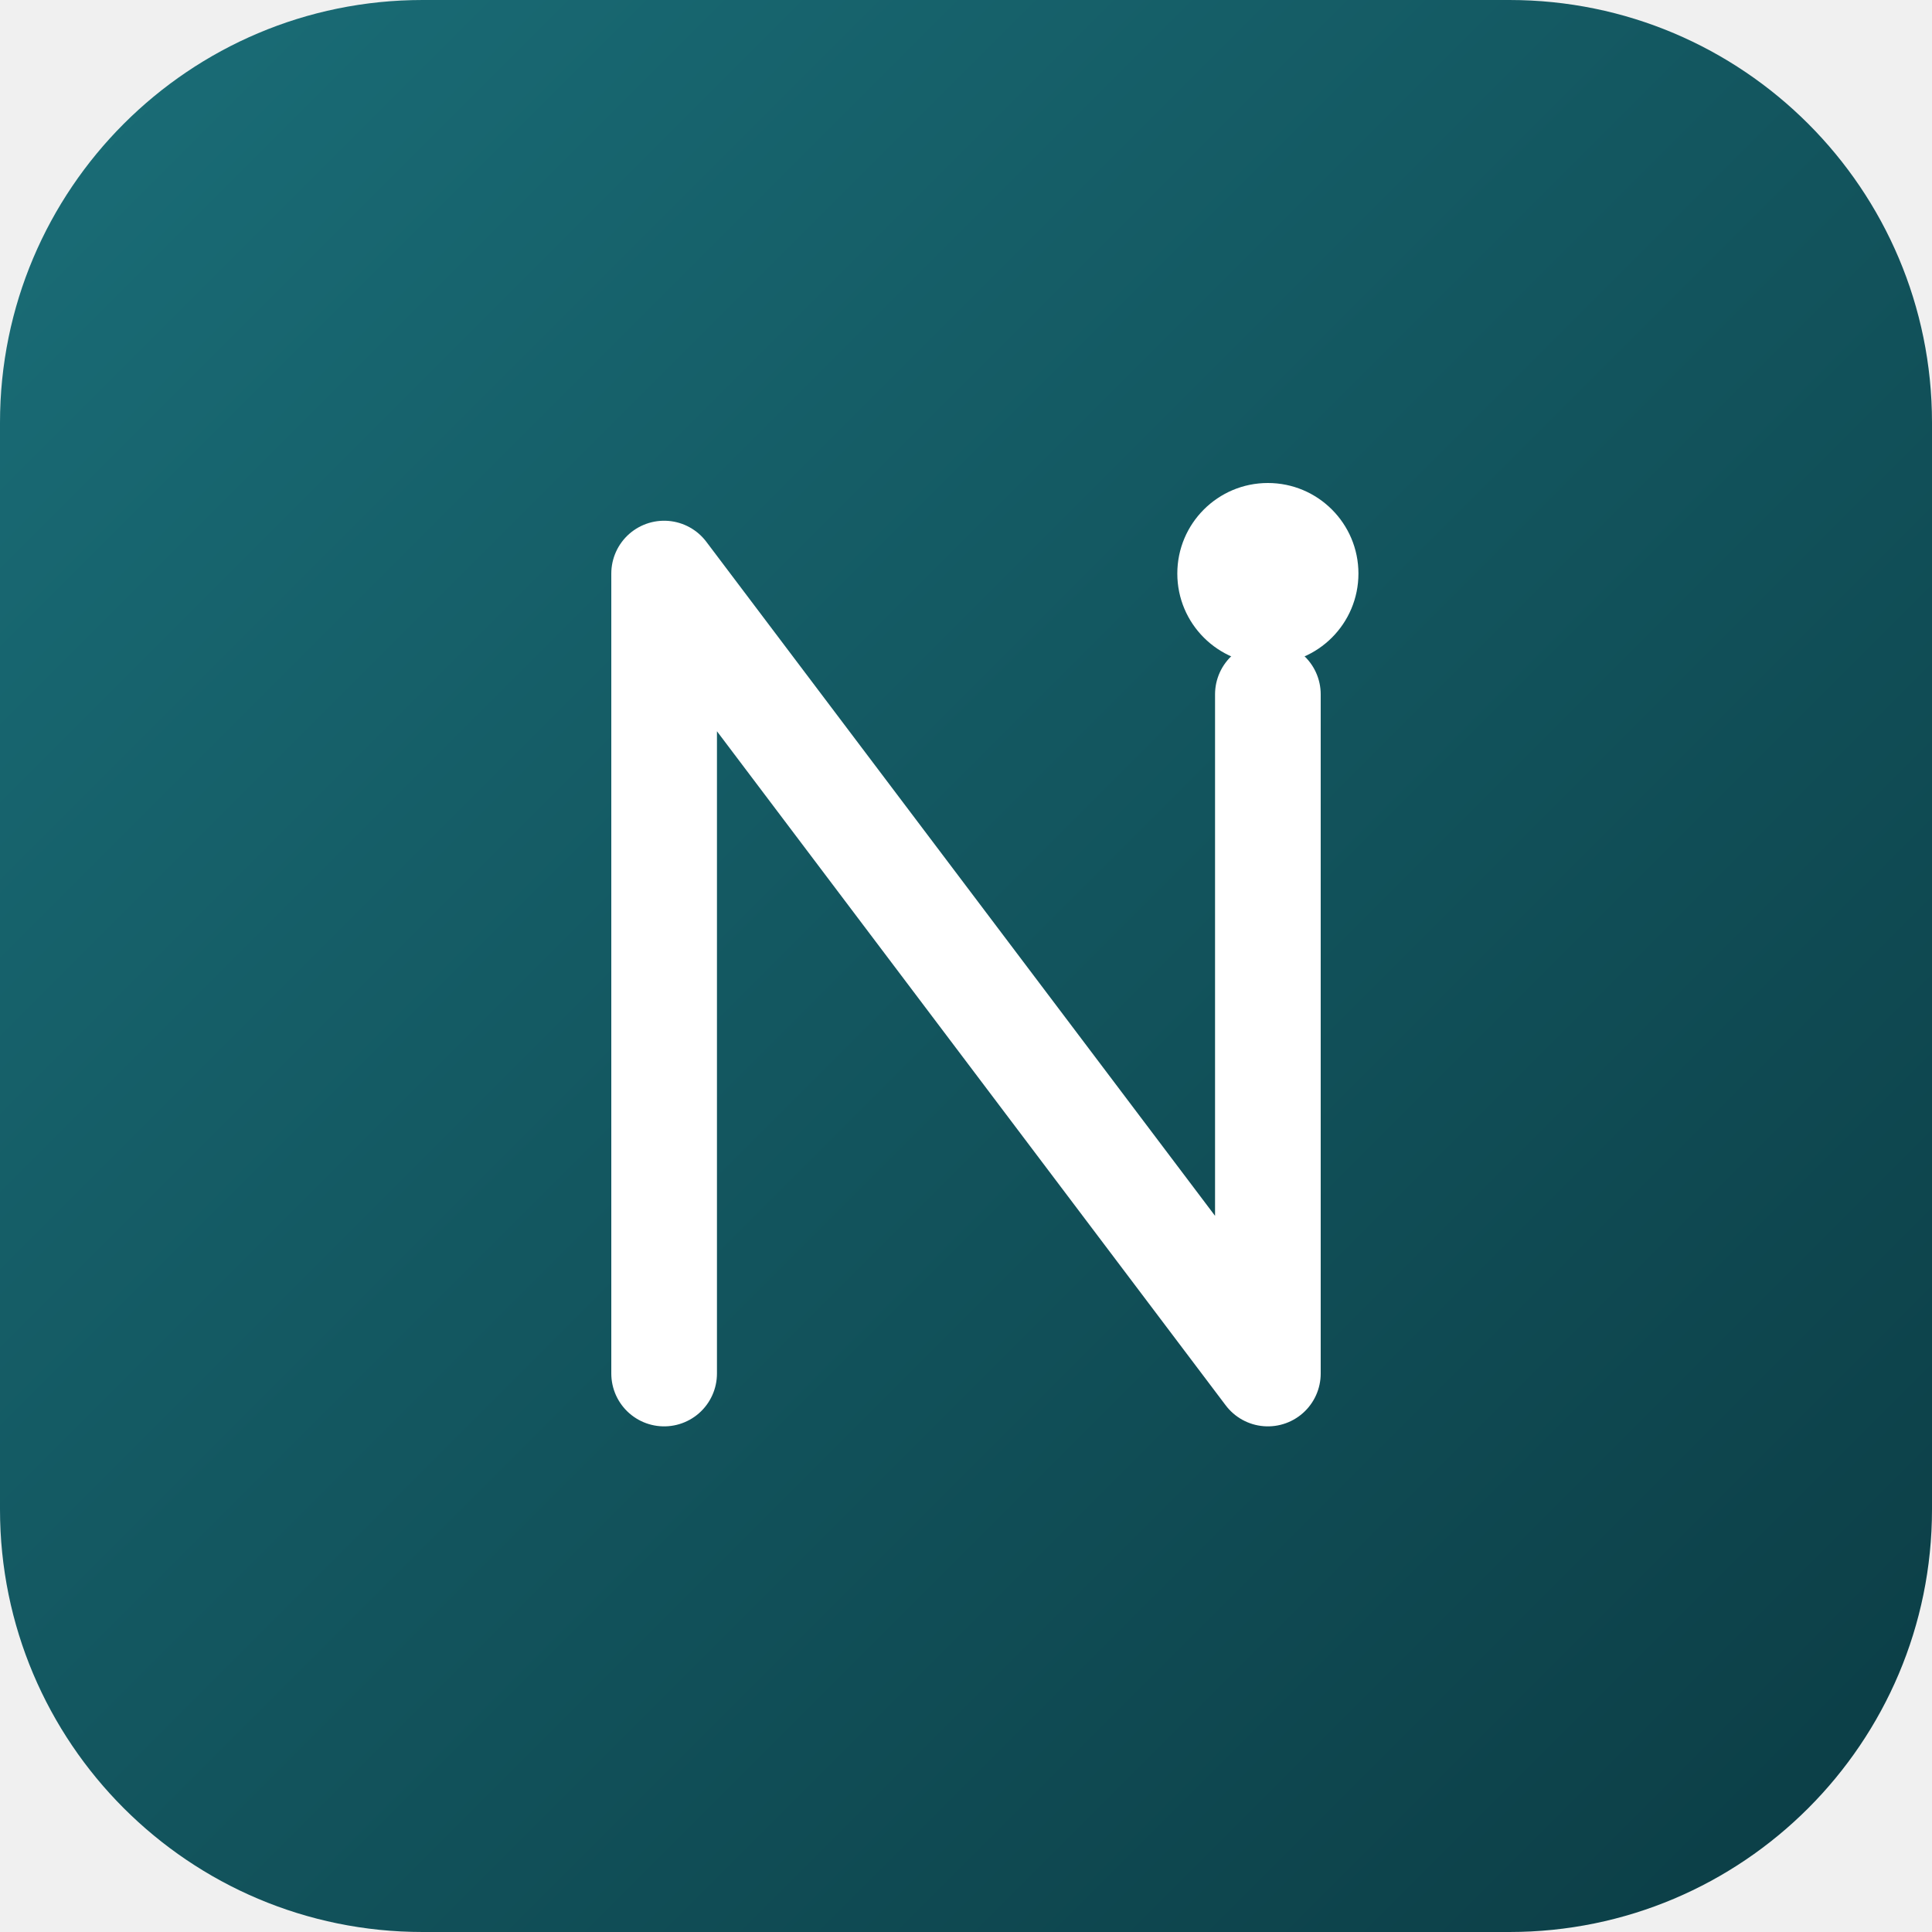
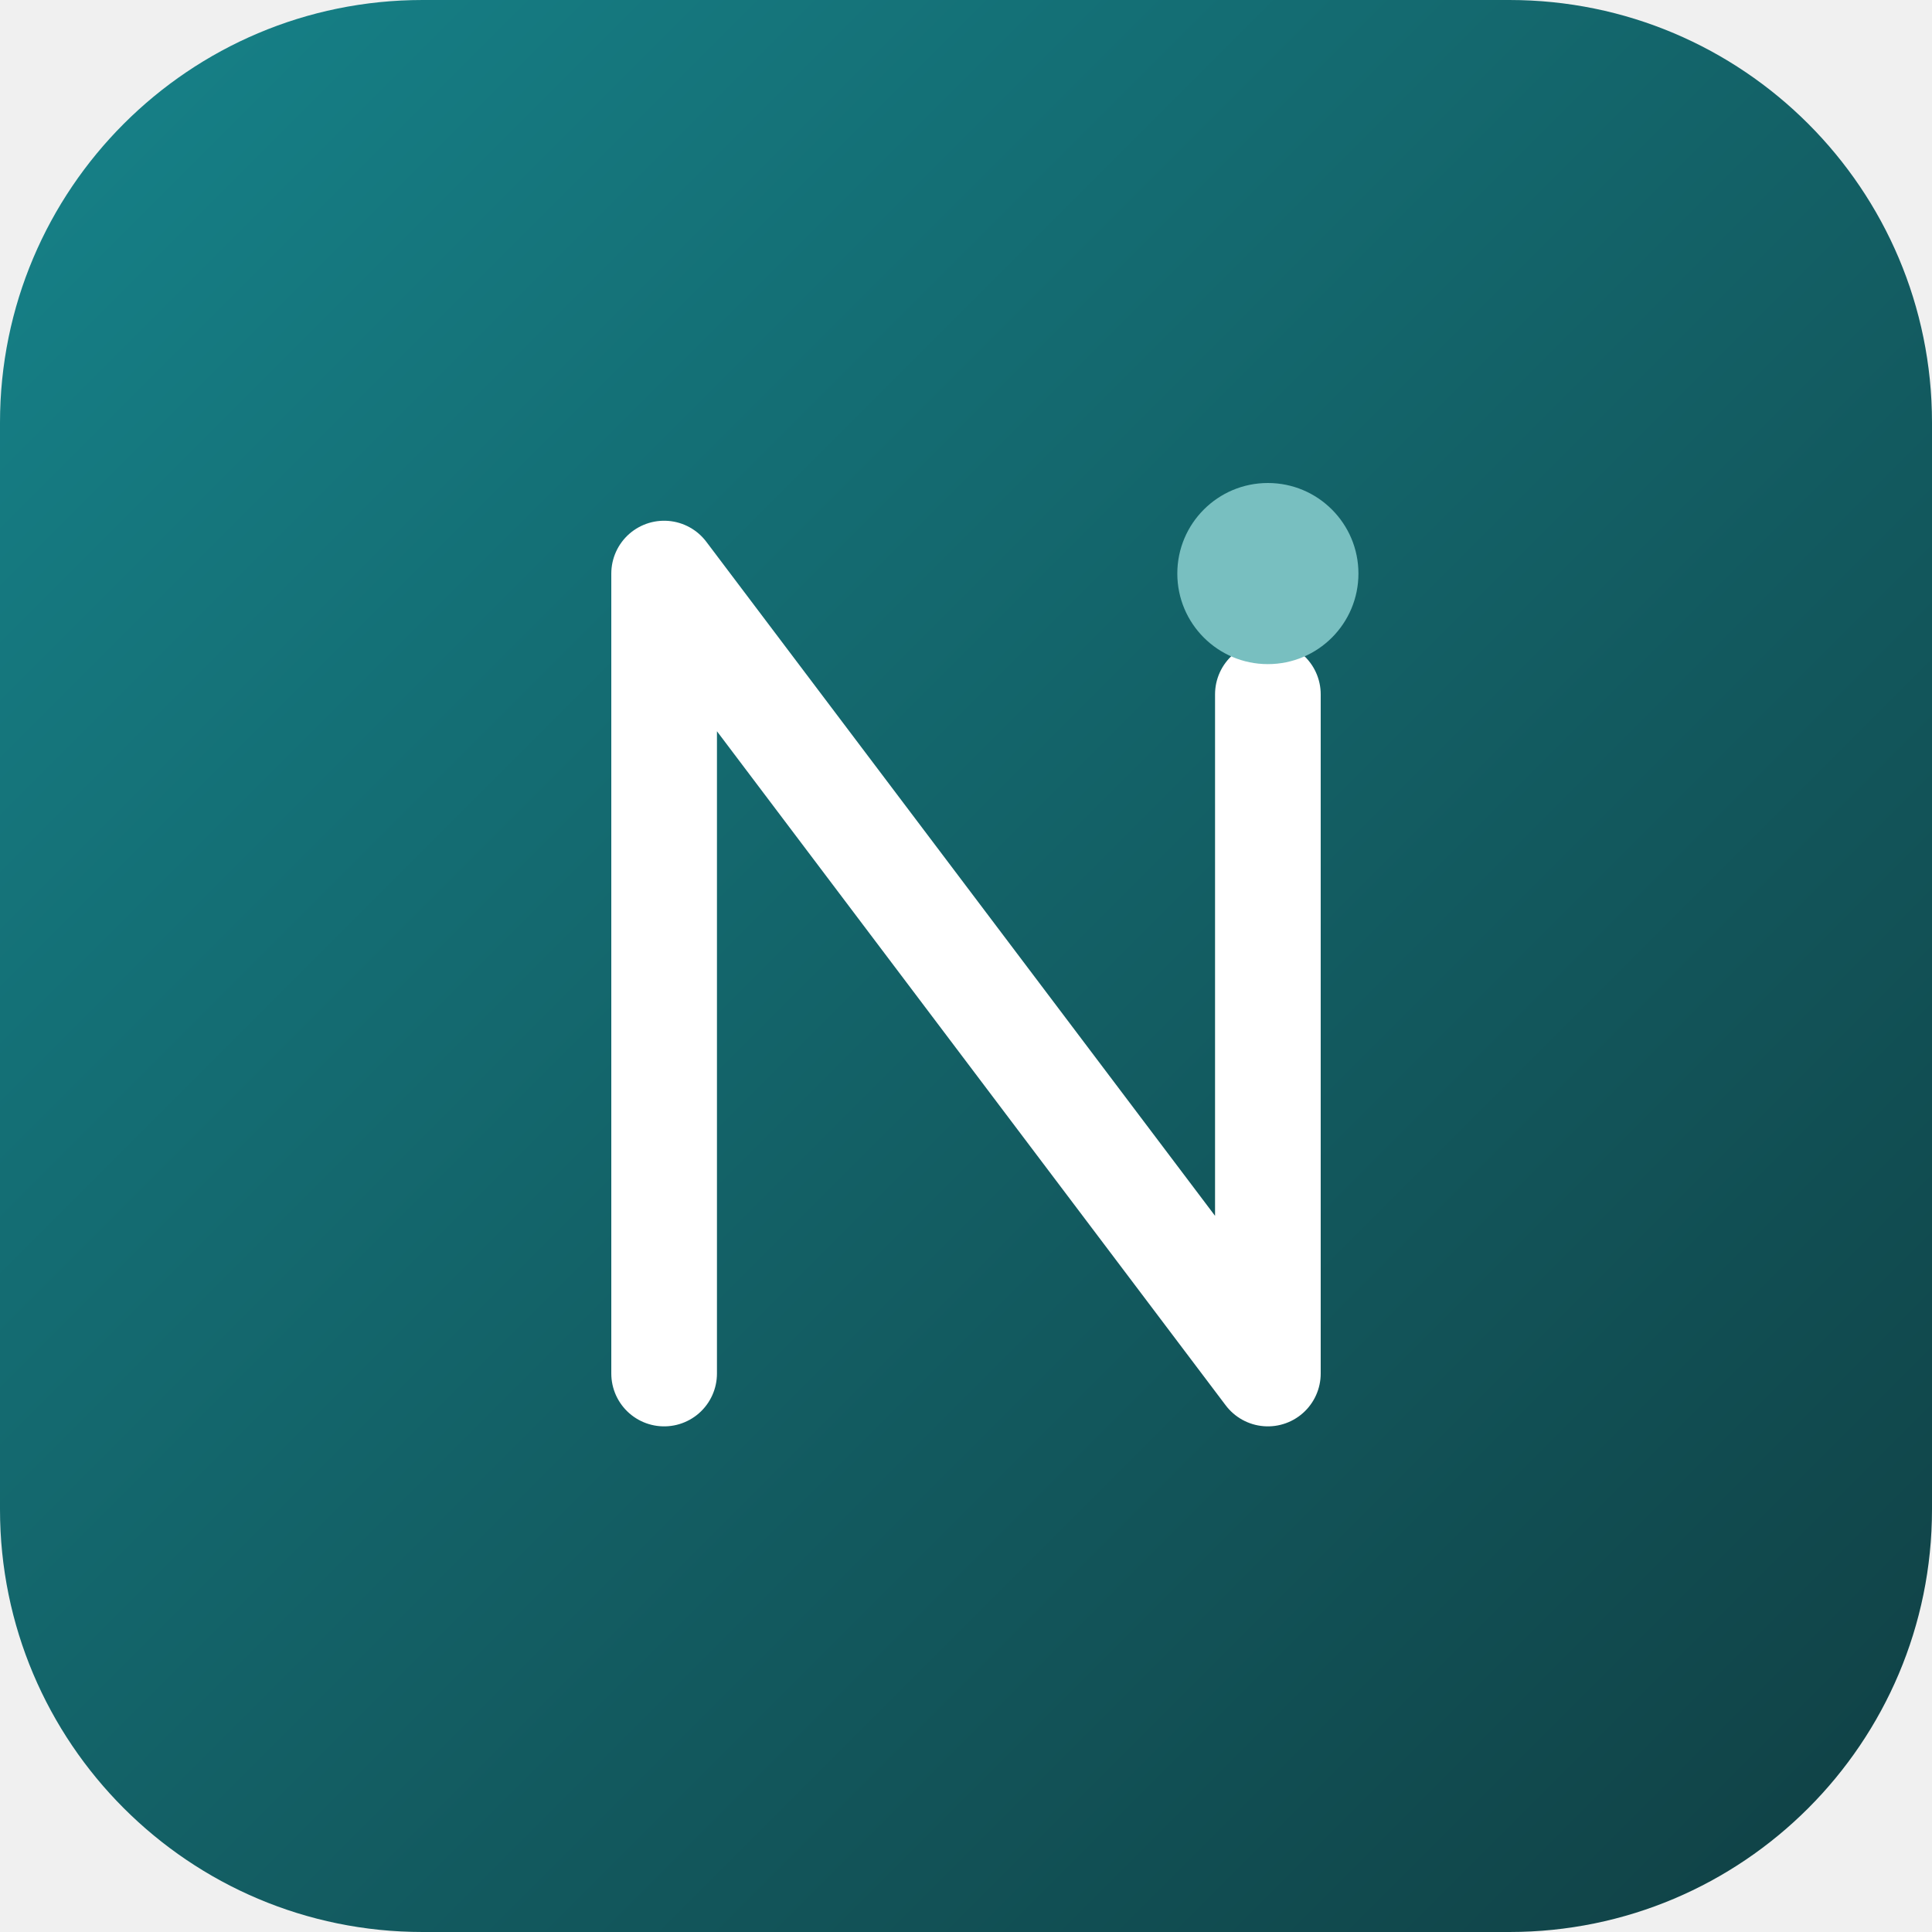
<svg xmlns="http://www.w3.org/2000/svg" viewBox="0 0 256 256" width="256" height="256">
  <defs>
    <linearGradient id="bg" x1="0%" y1="0%" x2="100%" y2="100%">
-       <stop offset="0%" stop-color="#1a6e78" />
-       <stop offset="100%" stop-color="#0b3c44" />
+       <stop offset="0%" stop-color="#16838A" />
+       <stop offset="100%" stop-color="#103F43" />
    </linearGradient>
  </defs>
  <rect x="0" y="0" width="256" height="256" rx="56" ry="56" fill="url(#bg)" />
  <g fill="none" stroke="#ffffff" stroke-width="14" stroke-linecap="round" stroke-linejoin="round">
    <path d="M 88 182 L 88 76 L 168 182 L 168 92" />
  </g>
-   <circle cx="168" cy="76" r="12" fill="#ffffff" />
+   <circle cx="168" cy="76" r="12" fill="#78BFC0" />
</svg>
